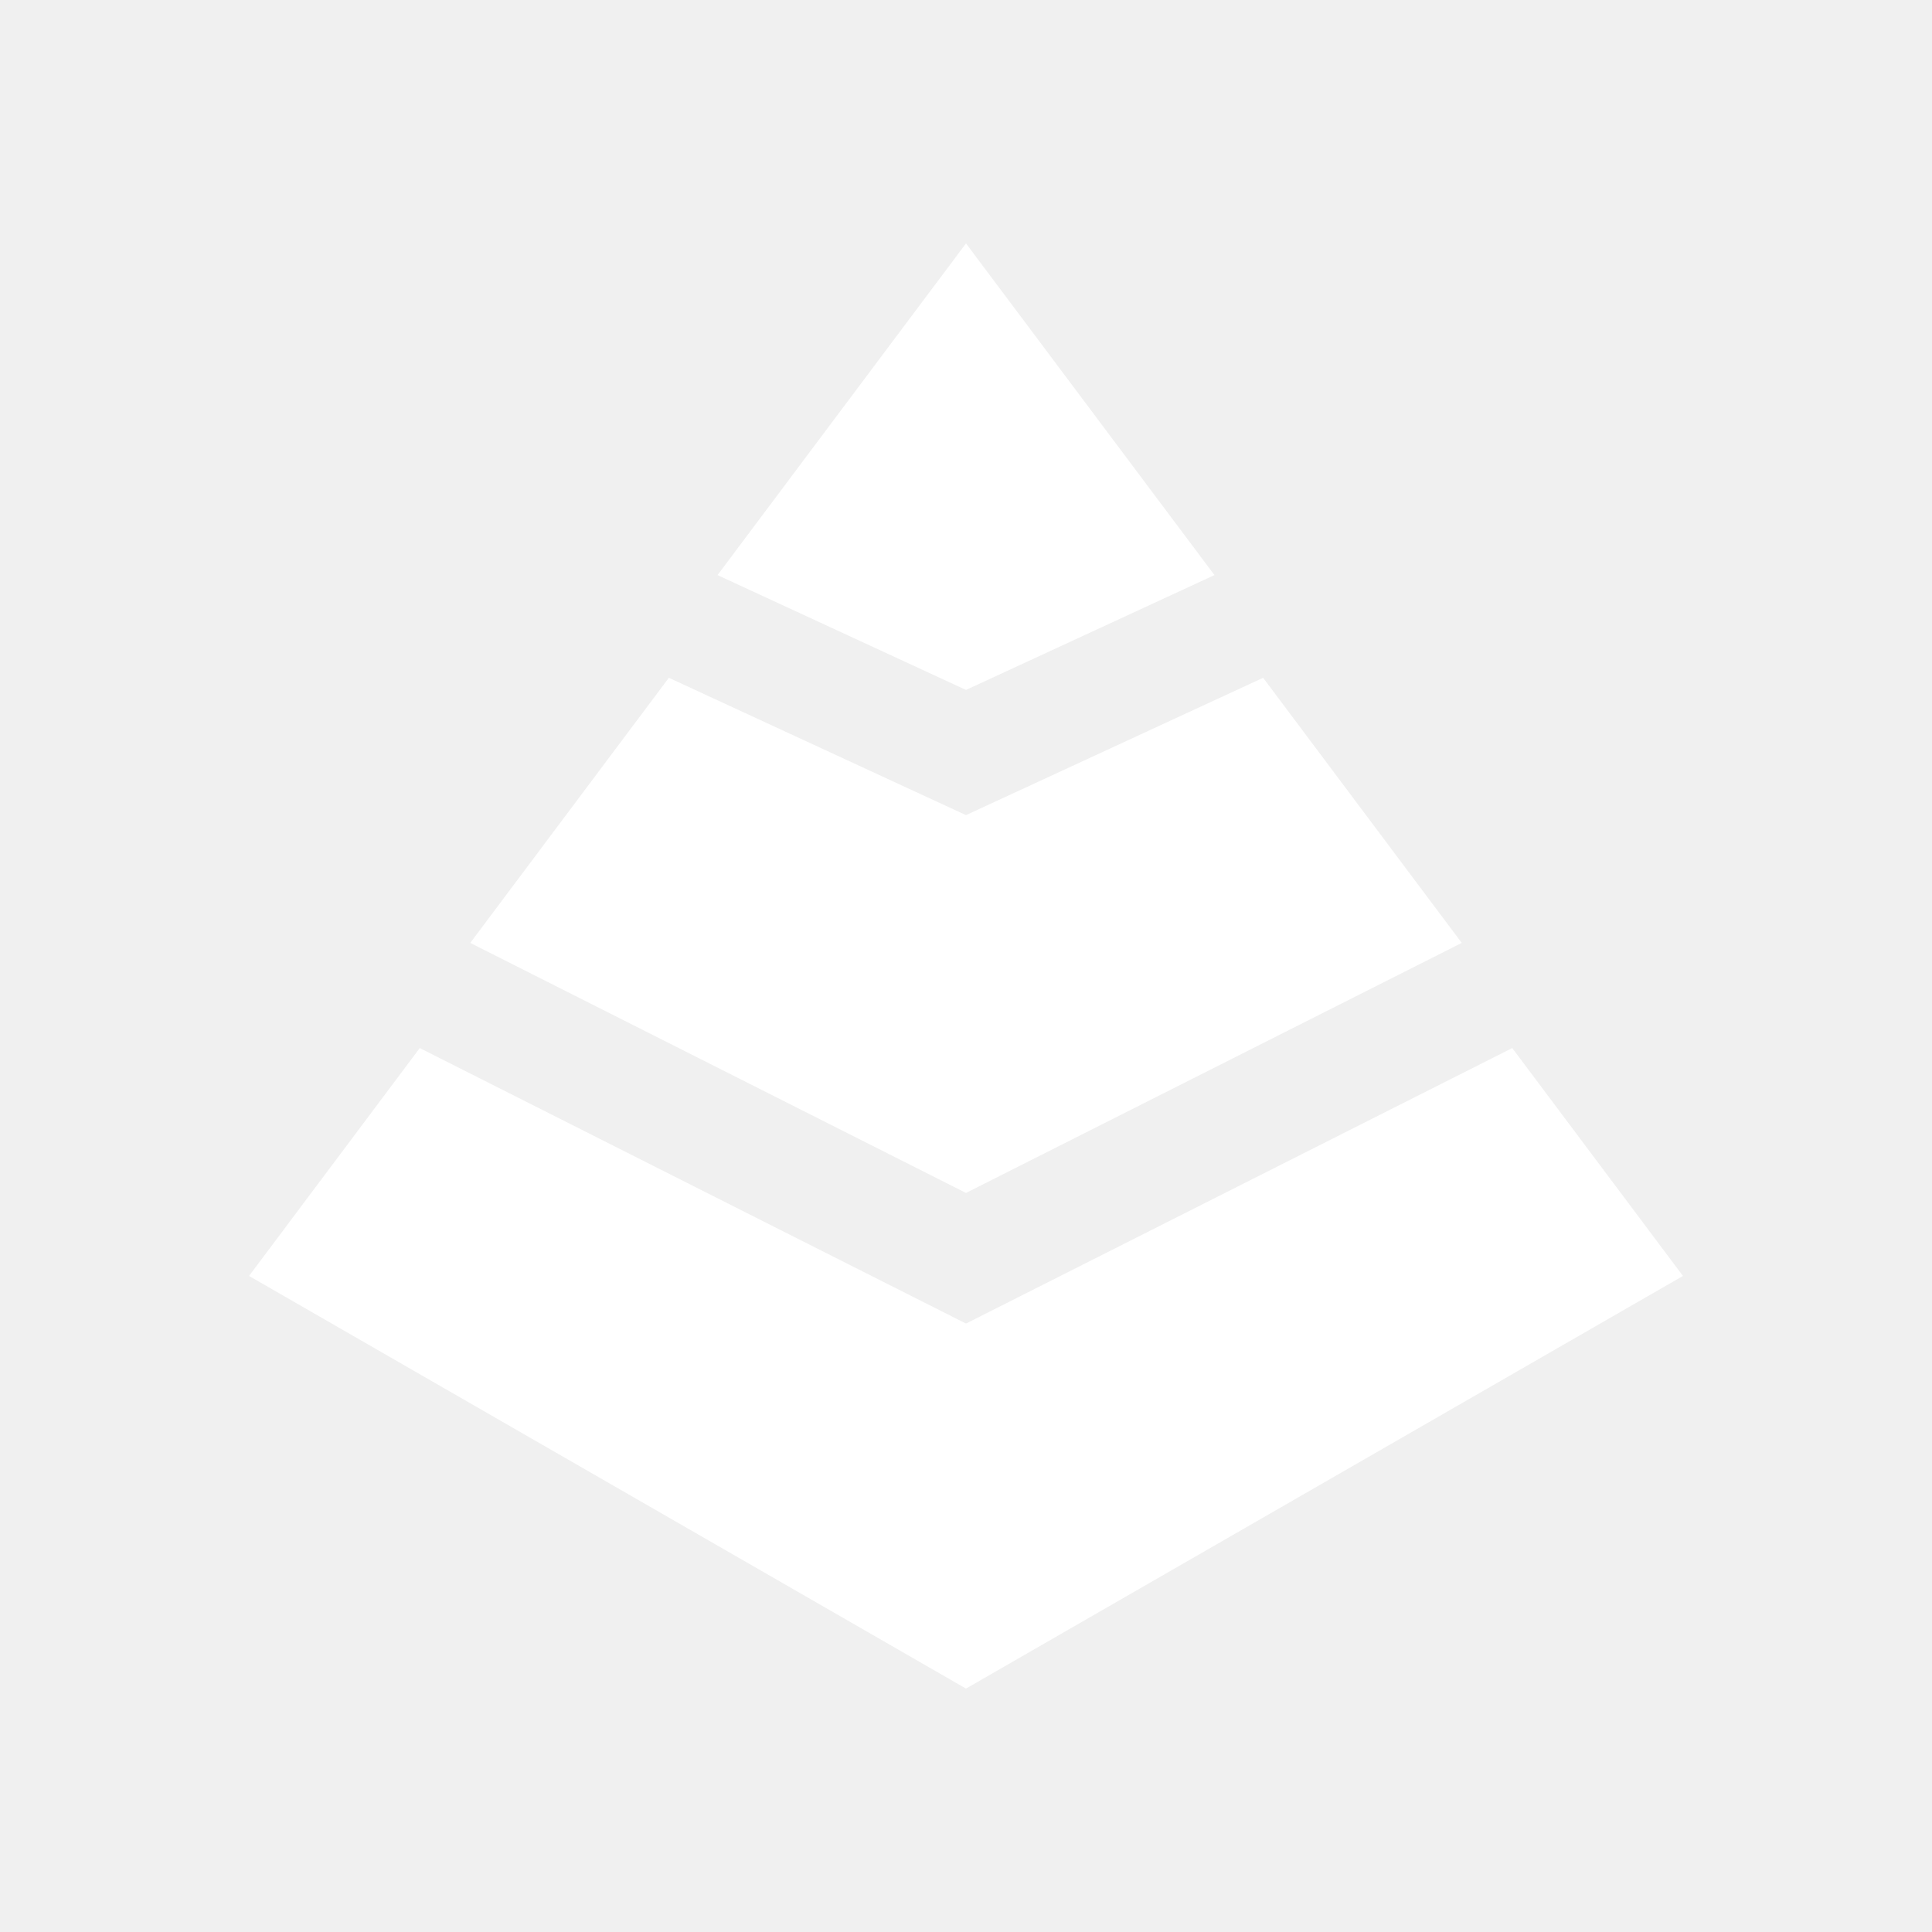
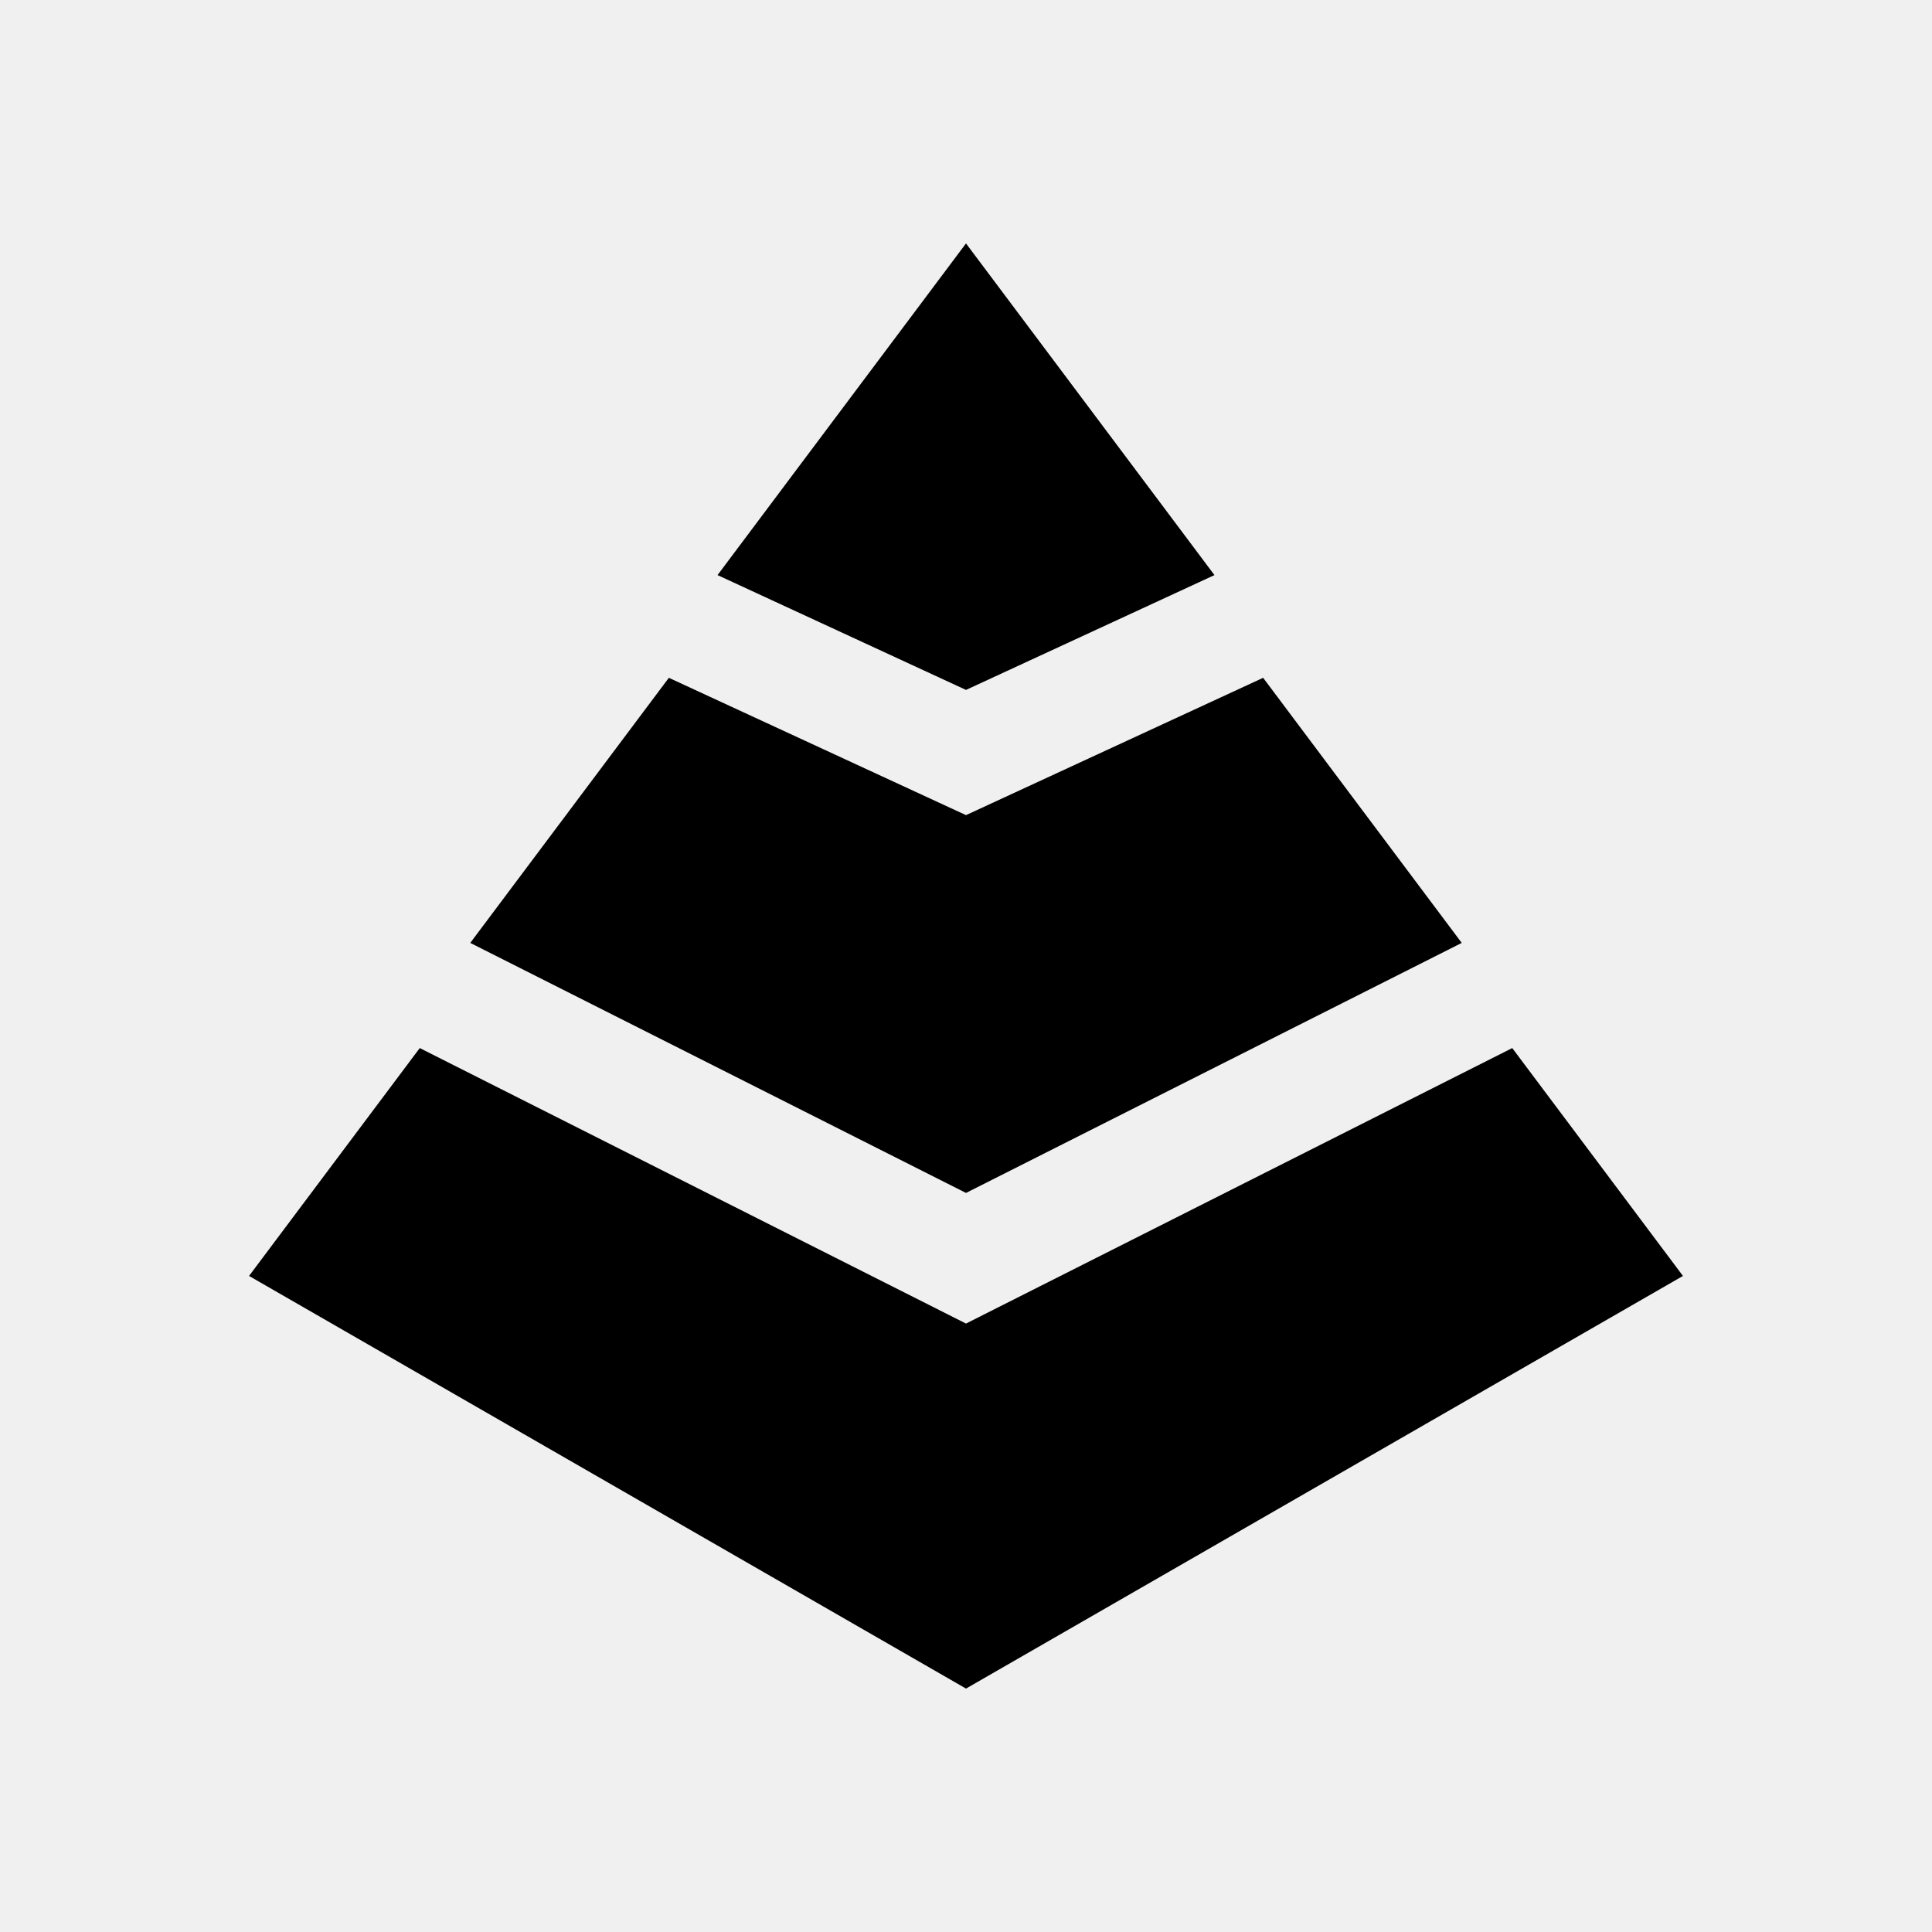
<svg xmlns="http://www.w3.org/2000/svg" version="1.1" id="Layer_1" x="0px" y="0px" width="512px" height="512px" viewBox="0 0 512 512" enable-background="new 0 0 512 512" xml:space="preserve">
  <g>
-     <polygon fill="#fff" points="256,182.837 321.845,152.406 255.999,64.509 190.154,152.405  " />
-     <polygon fill="#fff" points="387.376,249.881 334.745,179.625 256,216.018 177.254,179.625 124.624,249.881 256,316.14  " />
-     <polygon fill="#fff" points="400.761,277.749 256,350.758 111.239,277.749 66,338.137 255.999,447.491 446,338.137  " />
+     <polygon fill="#000" points="256,182.837 321.845,152.406 255.999,64.509 190.154,152.405  " />
+     <polygon fill="#000" points="387.376,249.881 334.745,179.625 256,216.018 177.254,179.625 124.624,249.881 256,316.14  " />
+     <polygon fill="#000" points="400.761,277.749 256,350.758 111.239,277.749 66,338.137 255.999,447.491 446,338.137  " />
  </g>
</svg>
